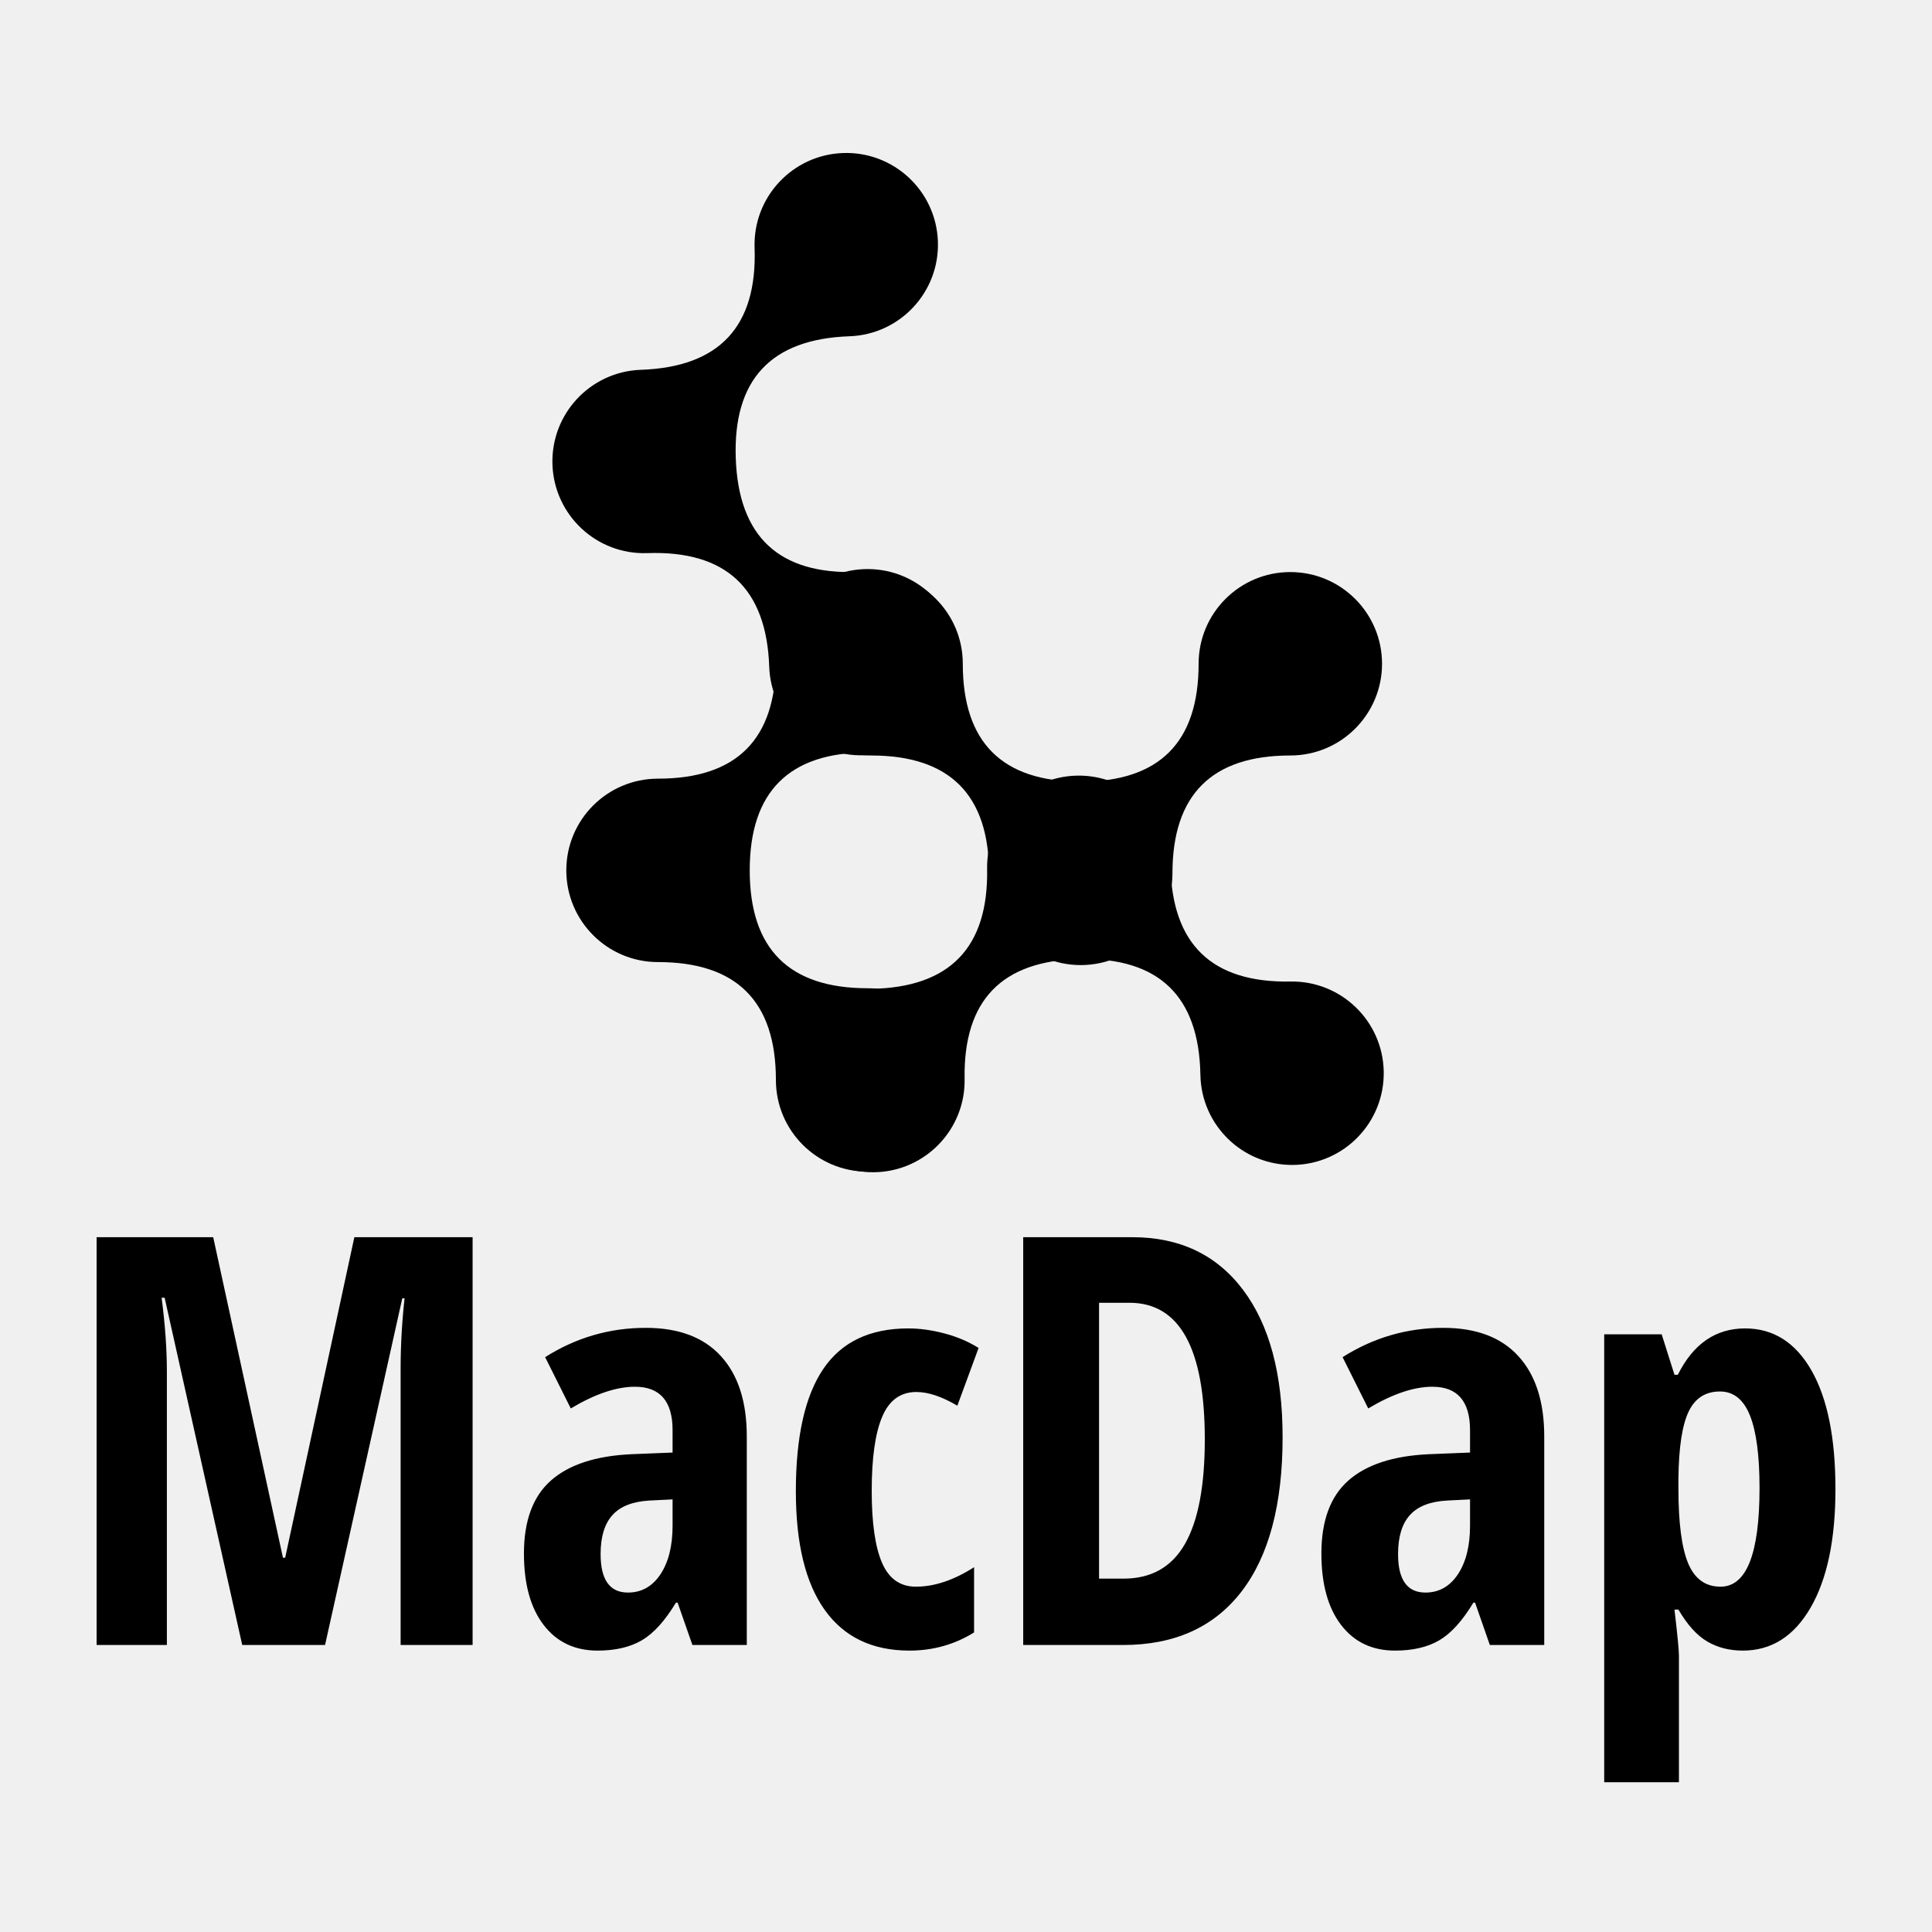
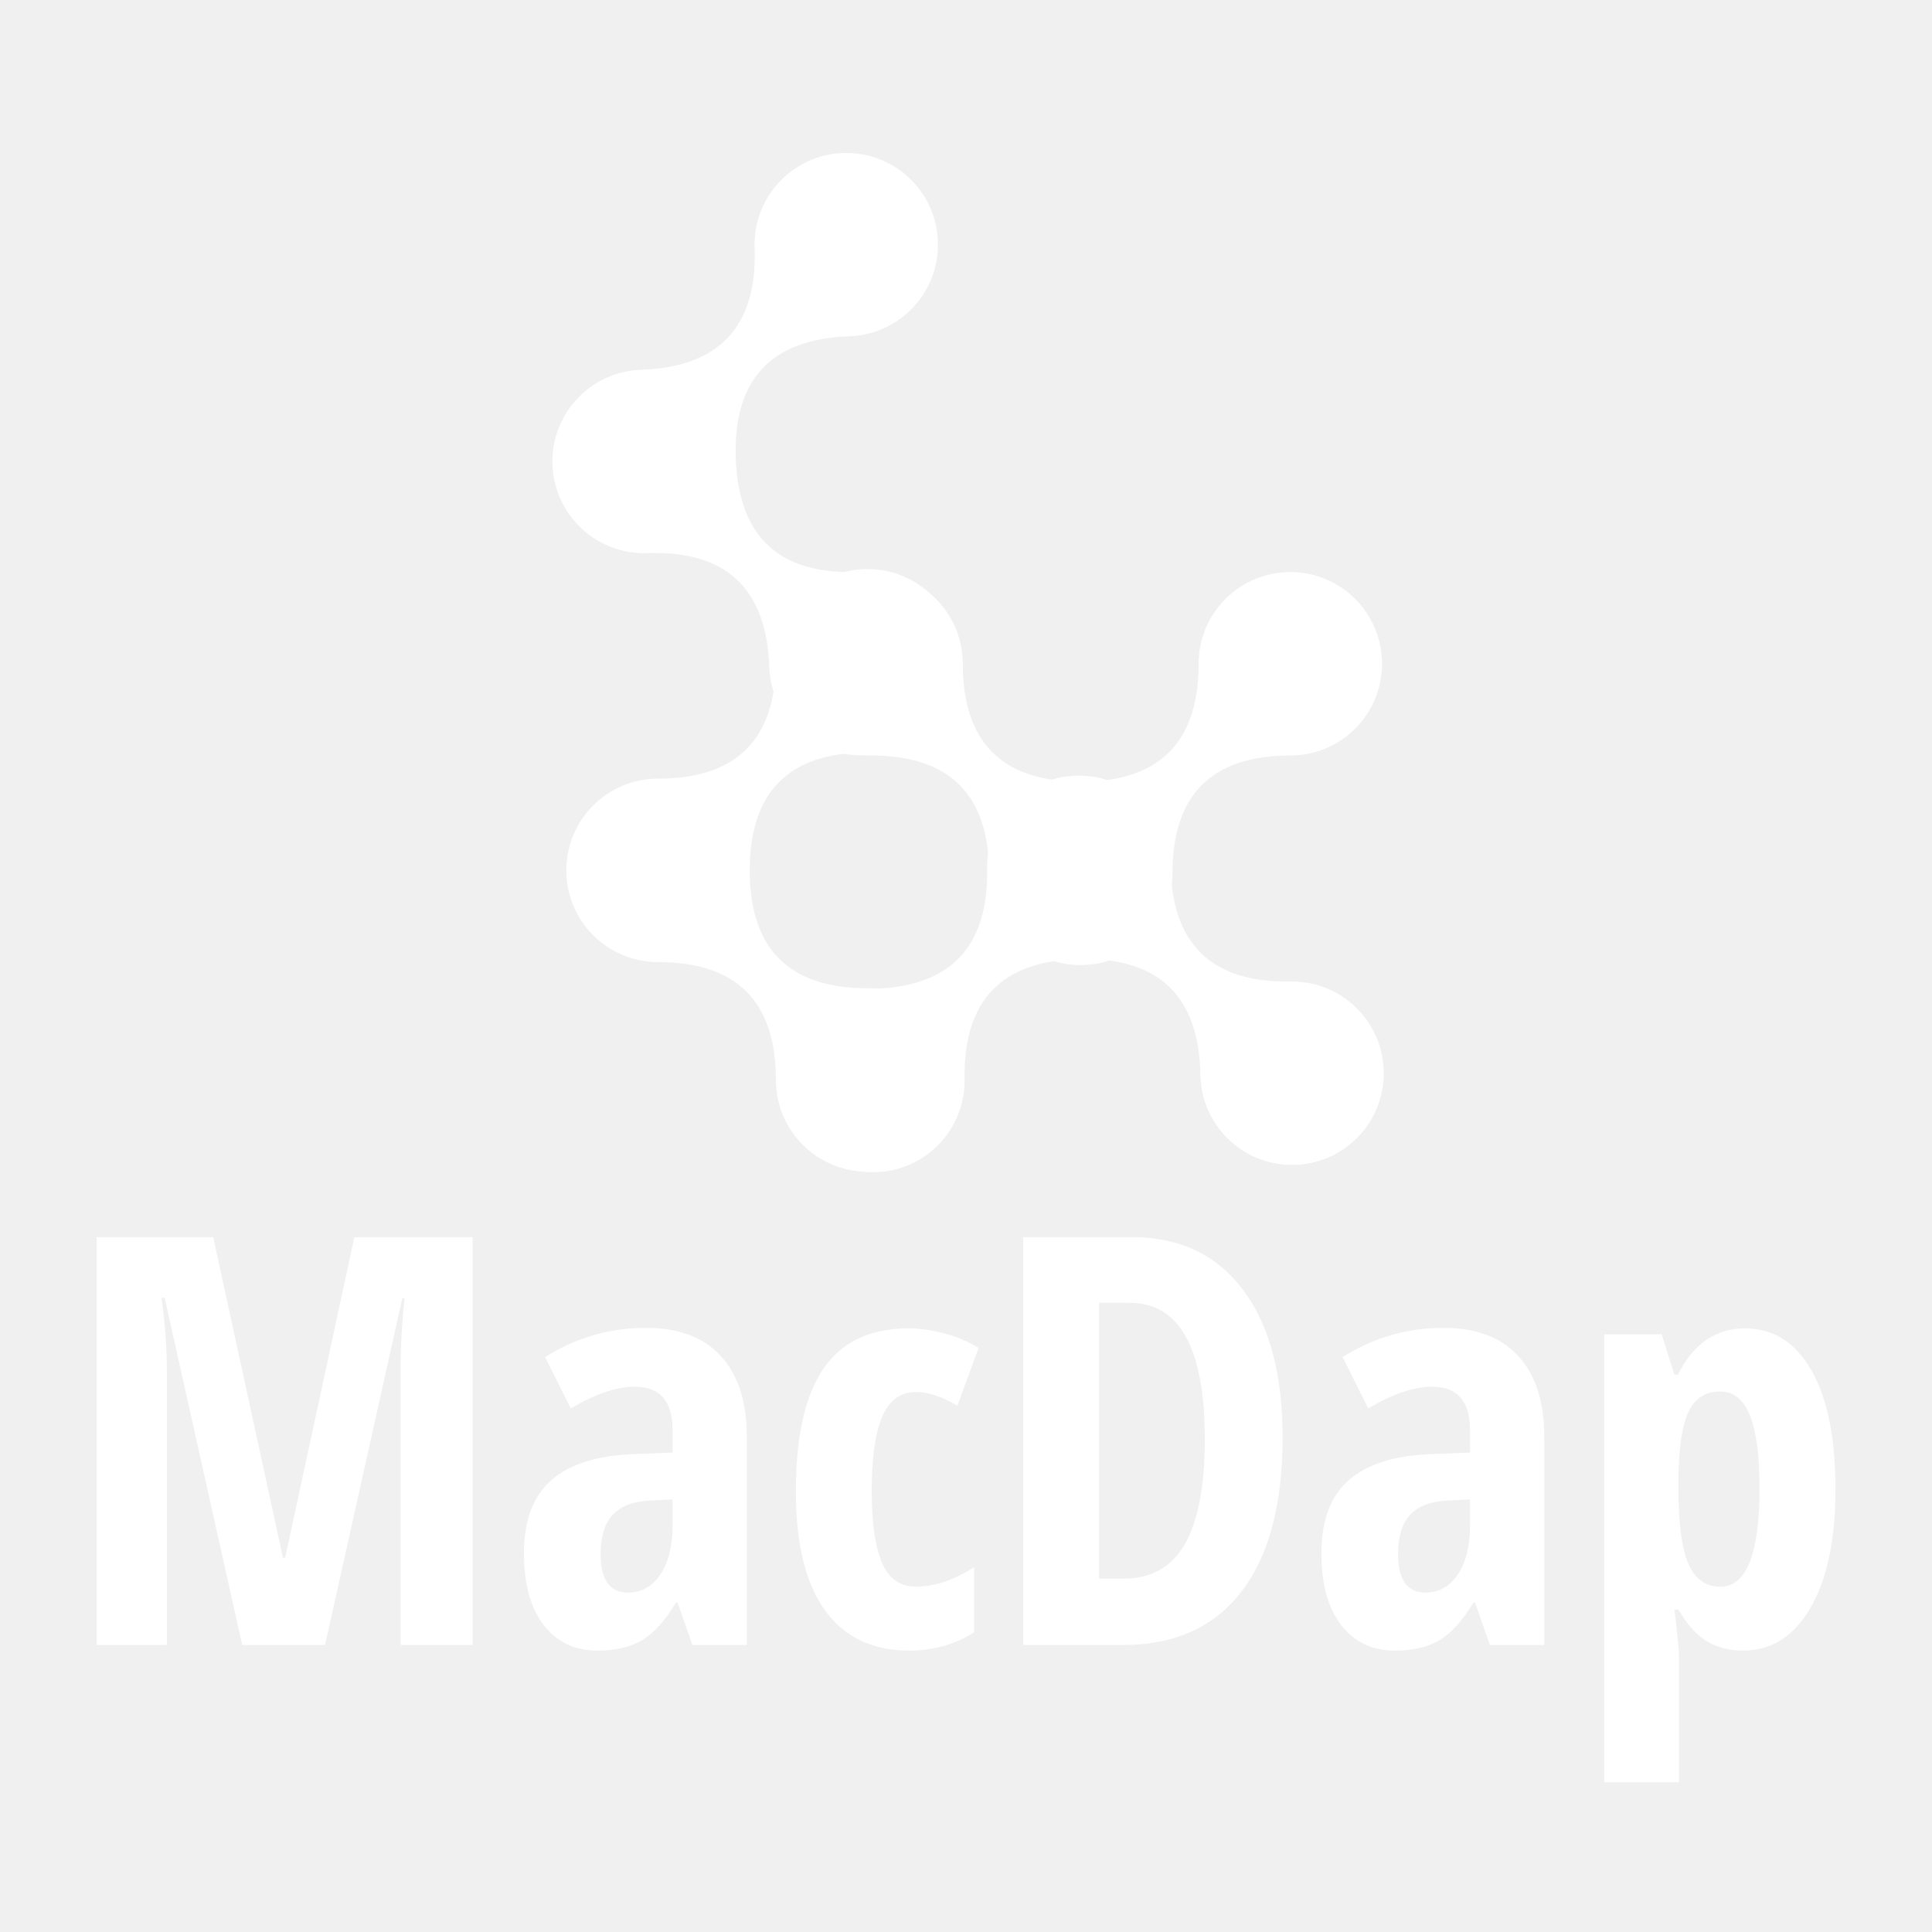
<svg xmlns="http://www.w3.org/2000/svg" class="thumb" width="48" height="48" viewBox="0,0,600,600">
  <defs />
  <g transform="matrix(2.1722,0,0,2.1722,-141.1722,31.3506)">
    <g transform="matrix(-1.2856,0.0224,-0.0224,-1.2856,269.59,158.2043)">
      <svg width="77.004" height="53.7" viewBox="11.429,23.96,77.004,53.7">
        <defs>
          <linearGradient x1="0" y1="0.5" x2="1" y2="0.5" id="linearGradientSk22bikz74">
            <stop offset="0%" stop-color="#74d14c" stop-opacity="0.54" />
            <stop offset="100%" stop-color="#74d14c" stop-opacity="0.54" />
          </linearGradient>
        </defs>
        <g />
        <g />
        <g>
-           <path fill-rule="evenodd" clip-rule="evenodd" d="M73.232,28.96c-5.631,0-10.194,4.567-10.194,10.197   c0,8.74-4.368,13.108-13.11,13.108c-8.737,0-13.111-4.369-13.111-13.108c0-5.63-4.563-10.197-10.194-10.197   s-10.194,4.567-10.194,10.197c0,5.631,4.563,10.198,10.194,10.198c8.742,0,13.111,4.369,13.111,13.111   c0,5.631,4.563,10.194,10.195,10.194c5.63,0,10.2-4.563,10.2-10.194c0-8.742,4.368-13.111,13.104-13.111   c5.637,0,10.2-4.567,10.2-10.198C83.433,33.527,78.869,28.96,73.232,28.96z" fill="#000" stroke="none" style="" />
+           <path fill-rule="evenodd" clip-rule="evenodd" d="M73.232,28.96c-5.631,0-10.194,4.567-10.194,10.197   c0,8.74-4.368,13.108-13.11,13.108c-8.737,0-13.111-4.369-13.111-13.108c0-5.63-4.563-10.197-10.194-10.197   s-10.194,4.567-10.194,10.197c0,5.631,4.563,10.198,10.194,10.198c8.742,0,13.111,4.369,13.111,13.111   c0,5.631,4.563,10.194,10.195,10.194c5.63,0,10.2-4.563,10.2-10.194c0-8.742,4.368-13.111,13.104-13.111   c5.637,0,10.2-4.567,10.2-10.198C83.433,33.527,78.869,28.96,73.232,28.96z" fill="#ffffff" stroke="none" style="" />
        </g>
      </svg>
    </g>
    <g transform="matrix(1.2858,0,0,1.2858,169.9971,60.9266)">
      <svg width="77.004" height="53.7" viewBox="11.429,23.96,77.004,53.7">
        <defs>
          <linearGradient x1="0" y1="0.5" x2="1" y2="0.5" id="linearGradientSk22bikz7a">
            <stop offset="0%" stop-color="#61c78c" stop-opacity="0.54" />
            <stop offset="100%" stop-color="#61c78c" stop-opacity="0.54" />
          </linearGradient>
        </defs>
        <g />
        <g />
        <g>
-           <path fill-rule="evenodd" clip-rule="evenodd" d="M73.232,28.96c-5.631,0-10.194,4.567-10.194,10.197   c0,8.74-4.368,13.108-13.11,13.108c-8.737,0-13.111-4.369-13.111-13.108c0-5.63-4.563-10.197-10.194-10.197   s-10.194,4.567-10.194,10.197c0,5.631,4.563,10.198,10.194,10.198c8.742,0,13.111,4.369,13.111,13.111   c0,5.631,4.563,10.194,10.195,10.194c5.63,0,10.2-4.563,10.2-10.194c0-8.742,4.368-13.111,13.104-13.111   c5.637,0,10.2-4.567,10.2-10.198C83.433,33.527,78.869,28.96,73.232,28.96z" fill="#000" stroke="none" style="" />
+           <path fill-rule="evenodd" clip-rule="evenodd" d="M73.232,28.96c-5.631,0-10.194,4.567-10.194,10.197   c0,8.74-4.368,13.108-13.11,13.108c-8.737,0-13.111-4.369-13.111-13.108c0-5.63-4.563-10.197-10.194-10.197   s-10.194,4.567-10.194,10.197c0,5.631,4.563,10.198,10.194,10.198c8.742,0,13.111,4.369,13.111,13.111   c0,5.631,4.563,10.194,10.195,10.194c5.63,0,10.2-4.563,10.2-10.194c0-8.742,4.368-13.111,13.104-13.111   c5.637,0,10.2-4.567,10.2-10.198C83.433,33.527,78.869,28.96,73.232,28.96z" fill="#ffffff" stroke="none" style="" />
        </g>
      </svg>
    </g>
    <g transform="matrix(0.0449,1.285,-1.285,0.0449,204.8251,0.3381)">
      <svg width="77.004" height="53.7" viewBox="11.429,23.96,77.004,53.7">
        <defs>
          <linearGradient x1="0" y1="0.5" x2="1" y2="0.5" id="linearGradientSk22bikz7g">
            <stop offset="0%" stop-color="#33b5cc" stop-opacity="0.53" />
            <stop offset="100%" stop-color="#33b5cc" stop-opacity="0.53" />
          </linearGradient>
        </defs>
        <g />
        <g />
        <g>
-           <path fill-rule="evenodd" clip-rule="evenodd" d="M73.232,28.96c-5.631,0-10.194,4.567-10.194,10.197   c0,8.74-4.368,13.108-13.11,13.108c-8.737,0-13.111-4.369-13.111-13.108c0-5.63-4.563-10.197-10.194-10.197   s-10.194,4.567-10.194,10.197c0,5.631,4.563,10.198,10.194,10.198c8.742,0,13.111,4.369,13.111,13.111   c0,5.631,4.563,10.194,10.195,10.194c5.63,0,10.2-4.563,10.2-10.194c0-8.742,4.368-13.111,13.104-13.111   c5.637,0,10.2-4.567,10.2-10.198C83.433,33.527,78.869,28.96,73.232,28.96z" fill="#000" stroke="none" style="" />
+           <path fill-rule="evenodd" clip-rule="evenodd" d="M73.232,28.96c-5.631,0-10.194,4.567-10.194,10.197   c0,8.74-4.368,13.108-13.11,13.108c-8.737,0-13.111-4.369-13.111-13.108c0-5.63-4.563-10.197-10.194-10.197   s-10.194,4.567-10.194,10.197c0,5.631,4.563,10.198,10.194,10.198c8.742,0,13.111,4.369,13.111,13.111   c0,5.631,4.563,10.194,10.195,10.194c5.63,0,10.2-4.563,10.2-10.194c0-8.742,4.368-13.111,13.104-13.111   c5.637,0,10.2-4.567,10.2-10.198C83.433,33.527,78.869,28.96,73.232,28.96z" fill="#ffffff" stroke="none" style="" />
        </g>
      </svg>
    </g>
    <g transform="matrix(0,1.2858,-1.2858,0,208.5734,60.4971)">
      <svg width="77.004" height="53.7" viewBox="11.429,23.96,77.004,53.7">
        <defs>
          <linearGradient x1="0" y1="0.5" x2="1" y2="0.5" id="linearGradientSk22bikz7m">
            <stop offset="0%" stop-color="#5accc2" stop-opacity="0.53" />
            <stop offset="100%" stop-color="#5accc2" stop-opacity="0.53" />
          </linearGradient>
        </defs>
        <g />
        <g />
        <g>
-           <path fill-rule="evenodd" clip-rule="evenodd" d="M73.232,28.96c-5.631,0-10.194,4.567-10.194,10.197   c0,8.74-4.368,13.108-13.11,13.108c-8.737,0-13.111-4.369-13.111-13.108c0-5.63-4.563-10.197-10.194-10.197   s-10.194,4.567-10.194,10.197c0,5.631,4.563,10.198,10.194,10.198c8.742,0,13.111,4.369,13.111,13.111   c0,5.631,4.563,10.194,10.195,10.194c5.63,0,10.2-4.563,10.2-10.194c0-8.742,4.368-13.111,13.104-13.111   c5.637,0,10.2-4.567,10.2-10.198C83.433,33.527,78.869,28.96,73.232,28.96z" fill="#000" stroke="none" style="" />
+           <path fill-rule="evenodd" clip-rule="evenodd" d="M73.232,28.96c-5.631,0-10.194,4.567-10.194,10.197   c0,8.74-4.368,13.108-13.11,13.108c-8.737,0-13.111-4.369-13.111-13.108c0-5.63-4.563-10.197-10.194-10.197   s-10.194,4.567-10.194,10.197c0,5.631,4.563,10.198,10.194,10.198c8.742,0,13.111,4.369,13.111,13.111   c0,5.631,4.563,10.194,10.195,10.194c5.63,0,10.2-4.563,10.2-10.194c0-8.742,4.368-13.111,13.104-13.111   c5.637,0,10.2-4.567,10.2-10.198C83.433,33.527,78.869,28.96,73.232,28.96z" fill="#ffffff" stroke="none" style="" />
        </g>
      </svg>
    </g>
    <g transform="matrix(0.8167,0,0,0.8167,73.6578,137.4495)">
      <svg width="314.307" height="196" style="overflow: visible;">
        <defs>
          <linearGradient x1="0" y1="0.5" x2="1" y2="0.5" id="linearGradientSk22bikz7u">
            <stop offset="0%" stop-color="#3a3a3a" />
            <stop offset="100%" stop-color="#3a3a3a" />
          </linearGradient>
        </defs>
        <g transform="matrix(1,0,0,1,0,102)">
-           <path d="M 46.29 0L 31.79 0L 18.21-60.79L 17.68-60.79Q 18.6-53.76  18.6-47.9L 18.6-47.9L 18.6 0L 6.3 0L 6.3-71.39L 26.71-71.39L 38.92-15.28L 39.31-15.28L 51.42-71.39L 72.12-71.39L 72.12 0L 59.52 0L 59.52-48.39Q 59.52-54.39  60.21-60.69L 60.21-60.69L 59.81-60.69L 46.29 0ZM 120.118 0L 110.598 0L 108.008-7.42L 107.718-7.42Q 104.838-2.64  101.758-0.83Q 98.678 0.98  93.998 0.98L 93.998 0.98Q 87.988 0.98  84.548-3.52Q 81.108-8.01  81.108-16.02L 81.108-16.02Q 81.108-24.61  85.818-28.78Q 90.528-32.96  99.898-33.4L 99.898-33.4L 107.128-33.69L 107.128-37.6Q 107.128-45.21  100.538-45.21L 100.538-45.21Q 95.658-45.21  89.308-41.41L 89.308-41.41L 84.818-50.39Q 92.918-55.52  102.438-55.52L 102.438-55.52Q 111.088-55.52  115.598-50.56Q 120.118-45.61  120.118-36.52L 120.118-36.52L 120.118 0ZM 99.318-9.18L 99.318-9.18Q 102.878-9.18  105.008-12.38Q 107.128-15.58  107.128-20.9L 107.128-20.9L 107.128-25.49L 103.128-25.29Q 98.678-25.05  96.608-22.75Q 94.528-20.46  94.528-15.92L 94.528-15.92Q 94.528-9.18  99.318-9.18ZM 148.588 0.98L 148.588 0.98Q 138.868 0.98  133.788-6.1Q 128.708-13.18  128.708-26.9L 128.708-26.9Q 128.708-41.26  133.518-48.34Q 138.328-55.42  148.388-55.42L 148.388-55.42Q 151.418-55.42  154.738-54.54Q 158.058-53.66  160.698-52L 160.698-52L 156.978-41.89Q 152.928-44.29  149.808-44.29L 149.808-44.29Q 145.658-44.29  143.828-39.97Q 141.988-35.64  141.988-27L 141.988-27Q 141.988-18.55  143.798-14.38Q 145.608-10.21  149.708-10.21L 149.708-10.21Q 154.588-10.21  159.908-13.62L 159.908-13.62L 159.908-2.2Q 154.788 0.98  148.588 0.98ZM 213.917-36.38L 213.917-36.38Q 213.917-18.7  206.717-9.35Q 199.507 0  185.987 0L 185.987 0L 168.507 0L 168.507-71.39L 187.597-71.39Q 200.047-71.39  206.987-62.18Q 213.917-52.98  213.917-36.38ZM 200.297-35.99L 200.297-35.99Q 200.297-59.91  187.107-59.91L 187.107-59.91L 181.787-59.91L 181.787-11.62L 186.087-11.62Q 193.357-11.62  196.827-17.7Q 200.297-23.78  200.297-35.99ZM 259.718 0L 250.198 0L 247.608-7.42L 247.318-7.42Q 244.438-2.64  241.358-0.83Q 238.278 0.98  233.598 0.98L 233.598 0.98Q 227.588 0.98  224.148-3.52Q 220.708-8.01  220.708-16.02L 220.708-16.02Q 220.708-24.61  225.418-28.78Q 230.128-32.96  239.498-33.4L 239.498-33.4L 246.728-33.69L 246.728-37.6Q 246.728-45.21  240.138-45.21L 240.138-45.21Q 235.258-45.21  228.908-41.41L 228.908-41.41L 224.418-50.39Q 232.518-55.52  242.038-55.52L 242.038-55.52Q 250.688-55.52  255.198-50.56Q 259.718-45.61  259.718-36.52L 259.718-36.52L 259.718 0ZM 238.918-9.18L 238.918-9.18Q 242.478-9.18  244.608-12.38Q 246.728-15.58  246.728-20.9L 246.728-20.9L 246.728-25.49L 242.728-25.29Q 238.278-25.05  236.208-22.75Q 234.128-20.46  234.128-15.92L 234.128-15.92Q 234.128-9.18  238.918-9.18ZM 294.487 0.98L 294.487 0.98Q 290.967 0.98  288.257-0.61Q 285.547-2.2  283.207-6.2L 283.207-6.2L 282.517-6.2Q 283.297 0.44  283.297 1.81L 283.297 1.81L 283.297 24.02L 270.217 24.02L 270.217-54.39L 280.277-54.39L 282.517-47.31L 283.107-47.31Q 287.157-55.42  294.877-55.42L 294.877-55.42Q 302.297-55.42  306.497-48.07Q 310.697-40.72  310.697-27.29L 310.697-27.29Q 310.697-14.06  306.347-6.54Q 301.997 0.98  294.487 0.98ZM 290.477-44.38L 290.477-44.38Q 286.667-44.38  284.987-40.84Q 283.297-37.3  283.207-29.1L 283.207-29.1L 283.207-27.39Q 283.207-18.41  284.907-14.31Q 286.617-10.21  290.577-10.21L 290.577-10.21Q 297.407-10.21  297.407-27.49L 297.407-27.49Q 297.407-35.99  295.727-40.19Q 294.047-44.38  290.477-44.38Z" data-textpath="MacDap" data-text-anchor="middle" data-font-size="100" data-letterspacing="0" data-side="left" data-offset="0.5" data-dx="0" data-dy="0" data-xmlspace="preserve" data-href="" data-font="Open Sans Condensed" data-font-src="/Content/clientfonts/opensanscondensed-bold.woff" data-font-scale="contain" transform="translate(0,0)" data-x="0" data-y="0" fill="#000" />
+           <path d="M 46.29 0L 31.79 0L 18.21-60.79L 17.68-60.79Q 18.6-53.76  18.6-47.9L 18.6-47.9L 18.6 0L 6.3 0L 6.3-71.39L 26.71-71.39L 38.92-15.28L 39.31-15.28L 51.42-71.39L 72.12-71.39L 72.12 0L 59.52 0L 59.52-48.39Q 59.52-54.39  60.21-60.69L 60.21-60.69L 59.81-60.69L 46.29 0ZM 120.118 0L 110.598 0L 108.008-7.42L 107.718-7.42Q 104.838-2.64  101.758-0.83Q 98.678 0.98  93.998 0.98L 93.998 0.98Q 87.988 0.98  84.548-3.52Q 81.108-8.01  81.108-16.02L 81.108-16.02Q 81.108-24.61  85.818-28.78Q 90.528-32.96  99.898-33.4L 99.898-33.4L 107.128-33.69L 107.128-37.6Q 107.128-45.21  100.538-45.21L 100.538-45.21Q 95.658-45.21  89.308-41.41L 89.308-41.41L 84.818-50.39Q 92.918-55.52  102.438-55.52L 102.438-55.52Q 111.088-55.52  115.598-50.56Q 120.118-45.61  120.118-36.52L 120.118-36.52L 120.118 0ZM 99.318-9.18L 99.318-9.18Q 102.878-9.18  105.008-12.38Q 107.128-15.58  107.128-20.9L 107.128-20.9L 107.128-25.49L 103.128-25.29Q 98.678-25.05  96.608-22.75Q 94.528-20.46  94.528-15.92L 94.528-15.92Q 94.528-9.18  99.318-9.18ZM 148.588 0.98L 148.588 0.98Q 138.868 0.98  133.788-6.1Q 128.708-13.18  128.708-26.9L 128.708-26.9Q 128.708-41.26  133.518-48.34Q 138.328-55.42  148.388-55.42L 148.388-55.42Q 151.418-55.42  154.738-54.54Q 158.058-53.66  160.698-52L 160.698-52L 156.978-41.89Q 152.928-44.29  149.808-44.29L 149.808-44.29Q 145.658-44.29  143.828-39.97Q 141.988-35.64  141.988-27L 141.988-27Q 141.988-18.55  143.798-14.38Q 145.608-10.21  149.708-10.21L 149.708-10.21Q 154.588-10.21  159.908-13.62L 159.908-13.62L 159.908-2.2Q 154.788 0.98  148.588 0.98ZM 213.917-36.38L 213.917-36.38Q 213.917-18.7  206.717-9.35Q 199.507 0  185.987 0L 185.987 0L 168.507 0L 168.507-71.39L 187.597-71.39Q 200.047-71.39  206.987-62.18Q 213.917-52.98  213.917-36.38ZM 200.297-35.99L 200.297-35.99Q 200.297-59.91  187.107-59.91L 187.107-59.91L 181.787-59.91L 181.787-11.62L 186.087-11.62Q 193.357-11.62  196.827-17.7Q 200.297-23.78  200.297-35.99ZM 259.718 0L 250.198 0L 247.608-7.42L 247.318-7.42Q 244.438-2.64  241.358-0.83Q 238.278 0.98  233.598 0.98L 233.598 0.98Q 227.588 0.98  224.148-3.52Q 220.708-8.01  220.708-16.02L 220.708-16.02Q 220.708-24.61  225.418-28.78Q 230.128-32.96  239.498-33.4L 239.498-33.4L 246.728-33.69L 246.728-37.6Q 246.728-45.21  240.138-45.21L 240.138-45.21Q 235.258-45.21  228.908-41.41L 228.908-41.41L 224.418-50.39Q 232.518-55.52  242.038-55.52L 242.038-55.52Q 250.688-55.52  255.198-50.56Q 259.718-45.61  259.718-36.52L 259.718-36.52L 259.718 0ZM 238.918-9.18L 238.918-9.18Q 242.478-9.18  244.608-12.38Q 246.728-15.58  246.728-20.9L 246.728-20.9L 246.728-25.49L 242.728-25.29Q 238.278-25.05  236.208-22.75Q 234.128-20.46  234.128-15.92L 234.128-15.92Q 234.128-9.18  238.918-9.18ZM 294.487 0.98L 294.487 0.98Q 290.967 0.98  288.257-0.61Q 285.547-2.2  283.207-6.2L 283.207-6.2L 282.517-6.2Q 283.297 0.44  283.297 1.81L 283.297 1.81L 283.297 24.02L 270.217 24.02L 270.217-54.39L 280.277-54.39L 282.517-47.31L 283.107-47.31Q 287.157-55.42  294.877-55.42L 294.877-55.42Q 302.297-55.42  306.497-48.07Q 310.697-40.72  310.697-27.29L 310.697-27.29Q 310.697-14.06  306.347-6.54Q 301.997 0.98  294.487 0.98ZM 290.477-44.38L 290.477-44.38Q 286.667-44.38  284.987-40.84Q 283.297-37.3  283.207-29.1L 283.207-29.1L 283.207-27.39Q 283.207-18.41  284.907-14.31Q 286.617-10.21  290.577-10.21L 290.577-10.21Q 297.407-10.21  297.407-27.49L 297.407-27.49Q 297.407-35.99  295.727-40.19Q 294.047-44.38  290.477-44.38Z" data-textpath="MacDap" data-text-anchor="middle" data-font-size="100" data-letterspacing="0" data-side="left" data-offset="0.5" data-dx="0" data-dy="0" data-xmlspace="preserve" data-href="" data-font="Open Sans Condensed" data-font-src="/Content/clientfonts/opensanscondensed-bold.woff" data-font-scale="contain" transform="translate(0,0)" data-x="0" data-y="0" fill="#ffffff" />
        </g>
      </svg>
    </g>
  </g>
</svg>
